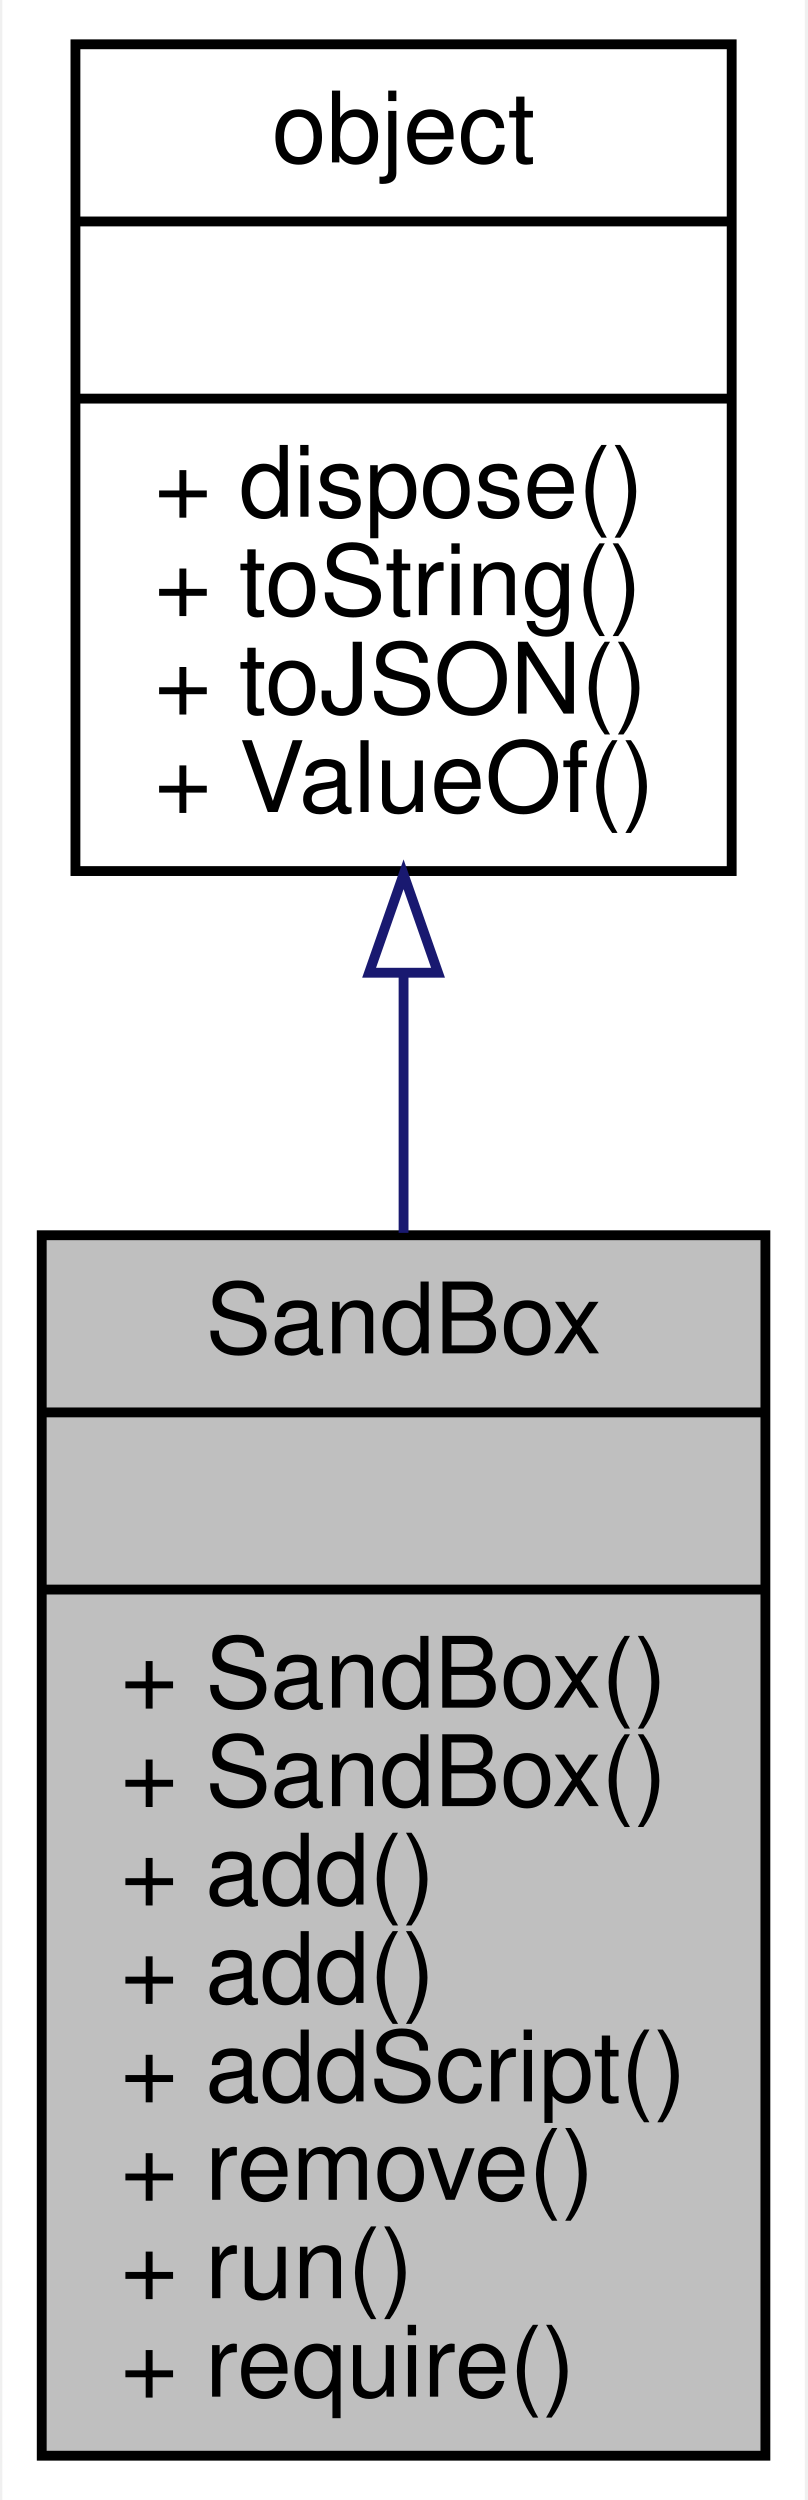
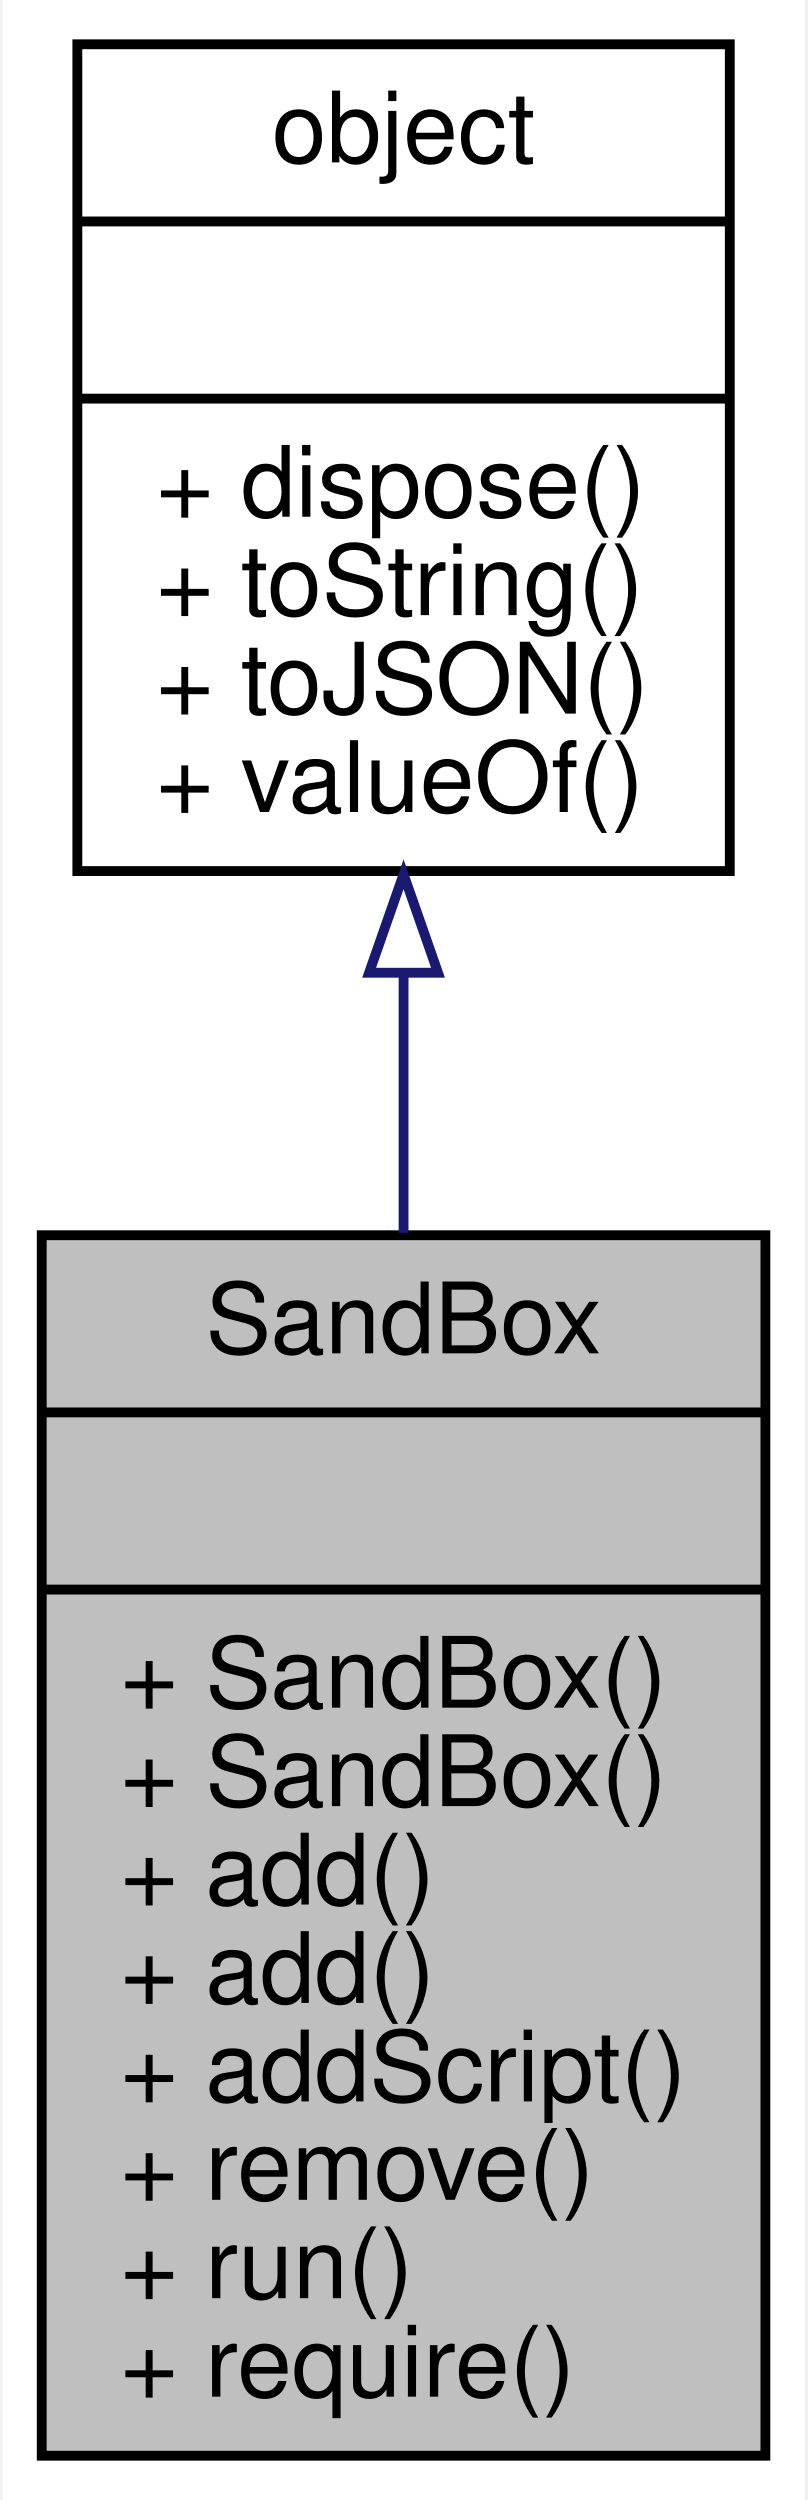
<svg xmlns="http://www.w3.org/2000/svg" xmlns:xlink="http://www.w3.org/1999/xlink" width="82pt" height="254pt" viewBox="0.00 0.00 81.52 254.00">
  <g id="graph0" class="graph" transform="scale(1 1) rotate(0) translate(4 250)">
    <polygon fill="white" stroke="none" points="-4,4 -4,-250 77.524,-250 77.524,4 -4,4" />
    <g id="node1" class="node">
      <polygon fill="#bfbfbf" stroke="black" points="0,-0.5 0,-124.5 73.524,-124.5 73.524,-0.5 0,-0.5" />
      <text text-anchor="middle" x="36.762" y="-112.5" font-family="Helvetica,sans-Serif" font-size="10.00">SandBox</text>
      <polyline fill="none" stroke="black" points="0,-106.5 73.524,-106.5 " />
      <text text-anchor="middle" x="36.762" y="-94.5" font-family="Helvetica,sans-Serif" font-size="10.00"> </text>
      <polyline fill="none" stroke="black" points="0,-88.5 73.524,-88.5 " />
      <text text-anchor="start" x="8" y="-76.5" font-family="Helvetica,sans-Serif" font-size="10.00">+ SandBox()</text>
      <text text-anchor="start" x="8" y="-66.5" font-family="Helvetica,sans-Serif" font-size="10.00">+ SandBox()</text>
      <text text-anchor="start" x="8" y="-56.5" font-family="Helvetica,sans-Serif" font-size="10.00">+ add()</text>
      <text text-anchor="start" x="8" y="-46.5" font-family="Helvetica,sans-Serif" font-size="10.00">+ add()</text>
      <text text-anchor="start" x="8" y="-36.5" font-family="Helvetica,sans-Serif" font-size="10.00">+ addScript()</text>
      <text text-anchor="start" x="8" y="-26.5" font-family="Helvetica,sans-Serif" font-size="10.00">+ remove()</text>
      <text text-anchor="start" x="8" y="-16.5" font-family="Helvetica,sans-Serif" font-size="10.00">+ run()</text>
      <text text-anchor="start" x="8" y="-6.5" font-family="Helvetica,sans-Serif" font-size="10.00">+ require()</text>
    </g>
    <g id="node2" class="node">
      <g id="a_node2">
        <a xlink:href="../../dc/dd8/classobject.html" target="_top" xlink:title="基础对象，所有对象均继承于此 ">
-           <polygon fill="white" stroke="black" points="3.425,-161.5 3.425,-245.5 70.099,-245.5 70.099,-161.5 3.425,-161.5" />
+           <polygon fill="white" stroke="black" points="3.618,-161.5 3.618,-245.5 69.906,-245.5 69.906,-161.5 3.618,-161.5" />
          <text text-anchor="middle" x="36.762" y="-233.5" font-family="Helvetica,sans-Serif" font-size="10.00">object</text>
-           <polyline fill="none" stroke="black" points="3.425,-227.5 70.099,-227.5 " />
+           <polyline fill="none" stroke="black" points="3.618,-227.5 69.906,-227.5 " />
          <text text-anchor="middle" x="36.762" y="-215.5" font-family="Helvetica,sans-Serif" font-size="10.00"> </text>
-           <polyline fill="none" stroke="black" points="3.425,-209.5 70.099,-209.5 " />
-           <text text-anchor="start" x="11.425" y="-197.5" font-family="Helvetica,sans-Serif" font-size="10.00">+ dispose()</text>
-           <text text-anchor="start" x="11.425" y="-187.5" font-family="Helvetica,sans-Serif" font-size="10.00">+ toString()</text>
-           <text text-anchor="start" x="11.425" y="-177.5" font-family="Helvetica,sans-Serif" font-size="10.00">+ toJSON()</text>
-           <text text-anchor="start" x="11.425" y="-167.5" font-family="Helvetica,sans-Serif" font-size="10.00">+ ValueOf()</text>
+           <polyline fill="none" stroke="black" points="3.618,-209.5 69.906,-209.5 " />
+           <text text-anchor="start" x="11.618" y="-197.5" font-family="Helvetica,sans-Serif" font-size="10.00">+ dispose()</text>
+           <text text-anchor="start" x="11.618" y="-187.5" font-family="Helvetica,sans-Serif" font-size="10.00">+ toString()</text>
+           <text text-anchor="start" x="11.618" y="-177.5" font-family="Helvetica,sans-Serif" font-size="10.00">+ toJSON()</text>
+           <text text-anchor="start" x="11.618" y="-167.5" font-family="Helvetica,sans-Serif" font-size="10.00">+ valueOf()</text>
        </a>
      </g>
    </g>
    <g id="edge1" class="edge">
      <path fill="none" stroke="midnightblue" d="M36.762,-150.979C36.762,-142.432 36.762,-133.497 36.762,-124.738" />
      <polygon fill="none" stroke="midnightblue" points="33.262,-151.172 36.762,-161.172 40.262,-151.172 33.262,-151.172" />
    </g>
  </g>
</svg>
